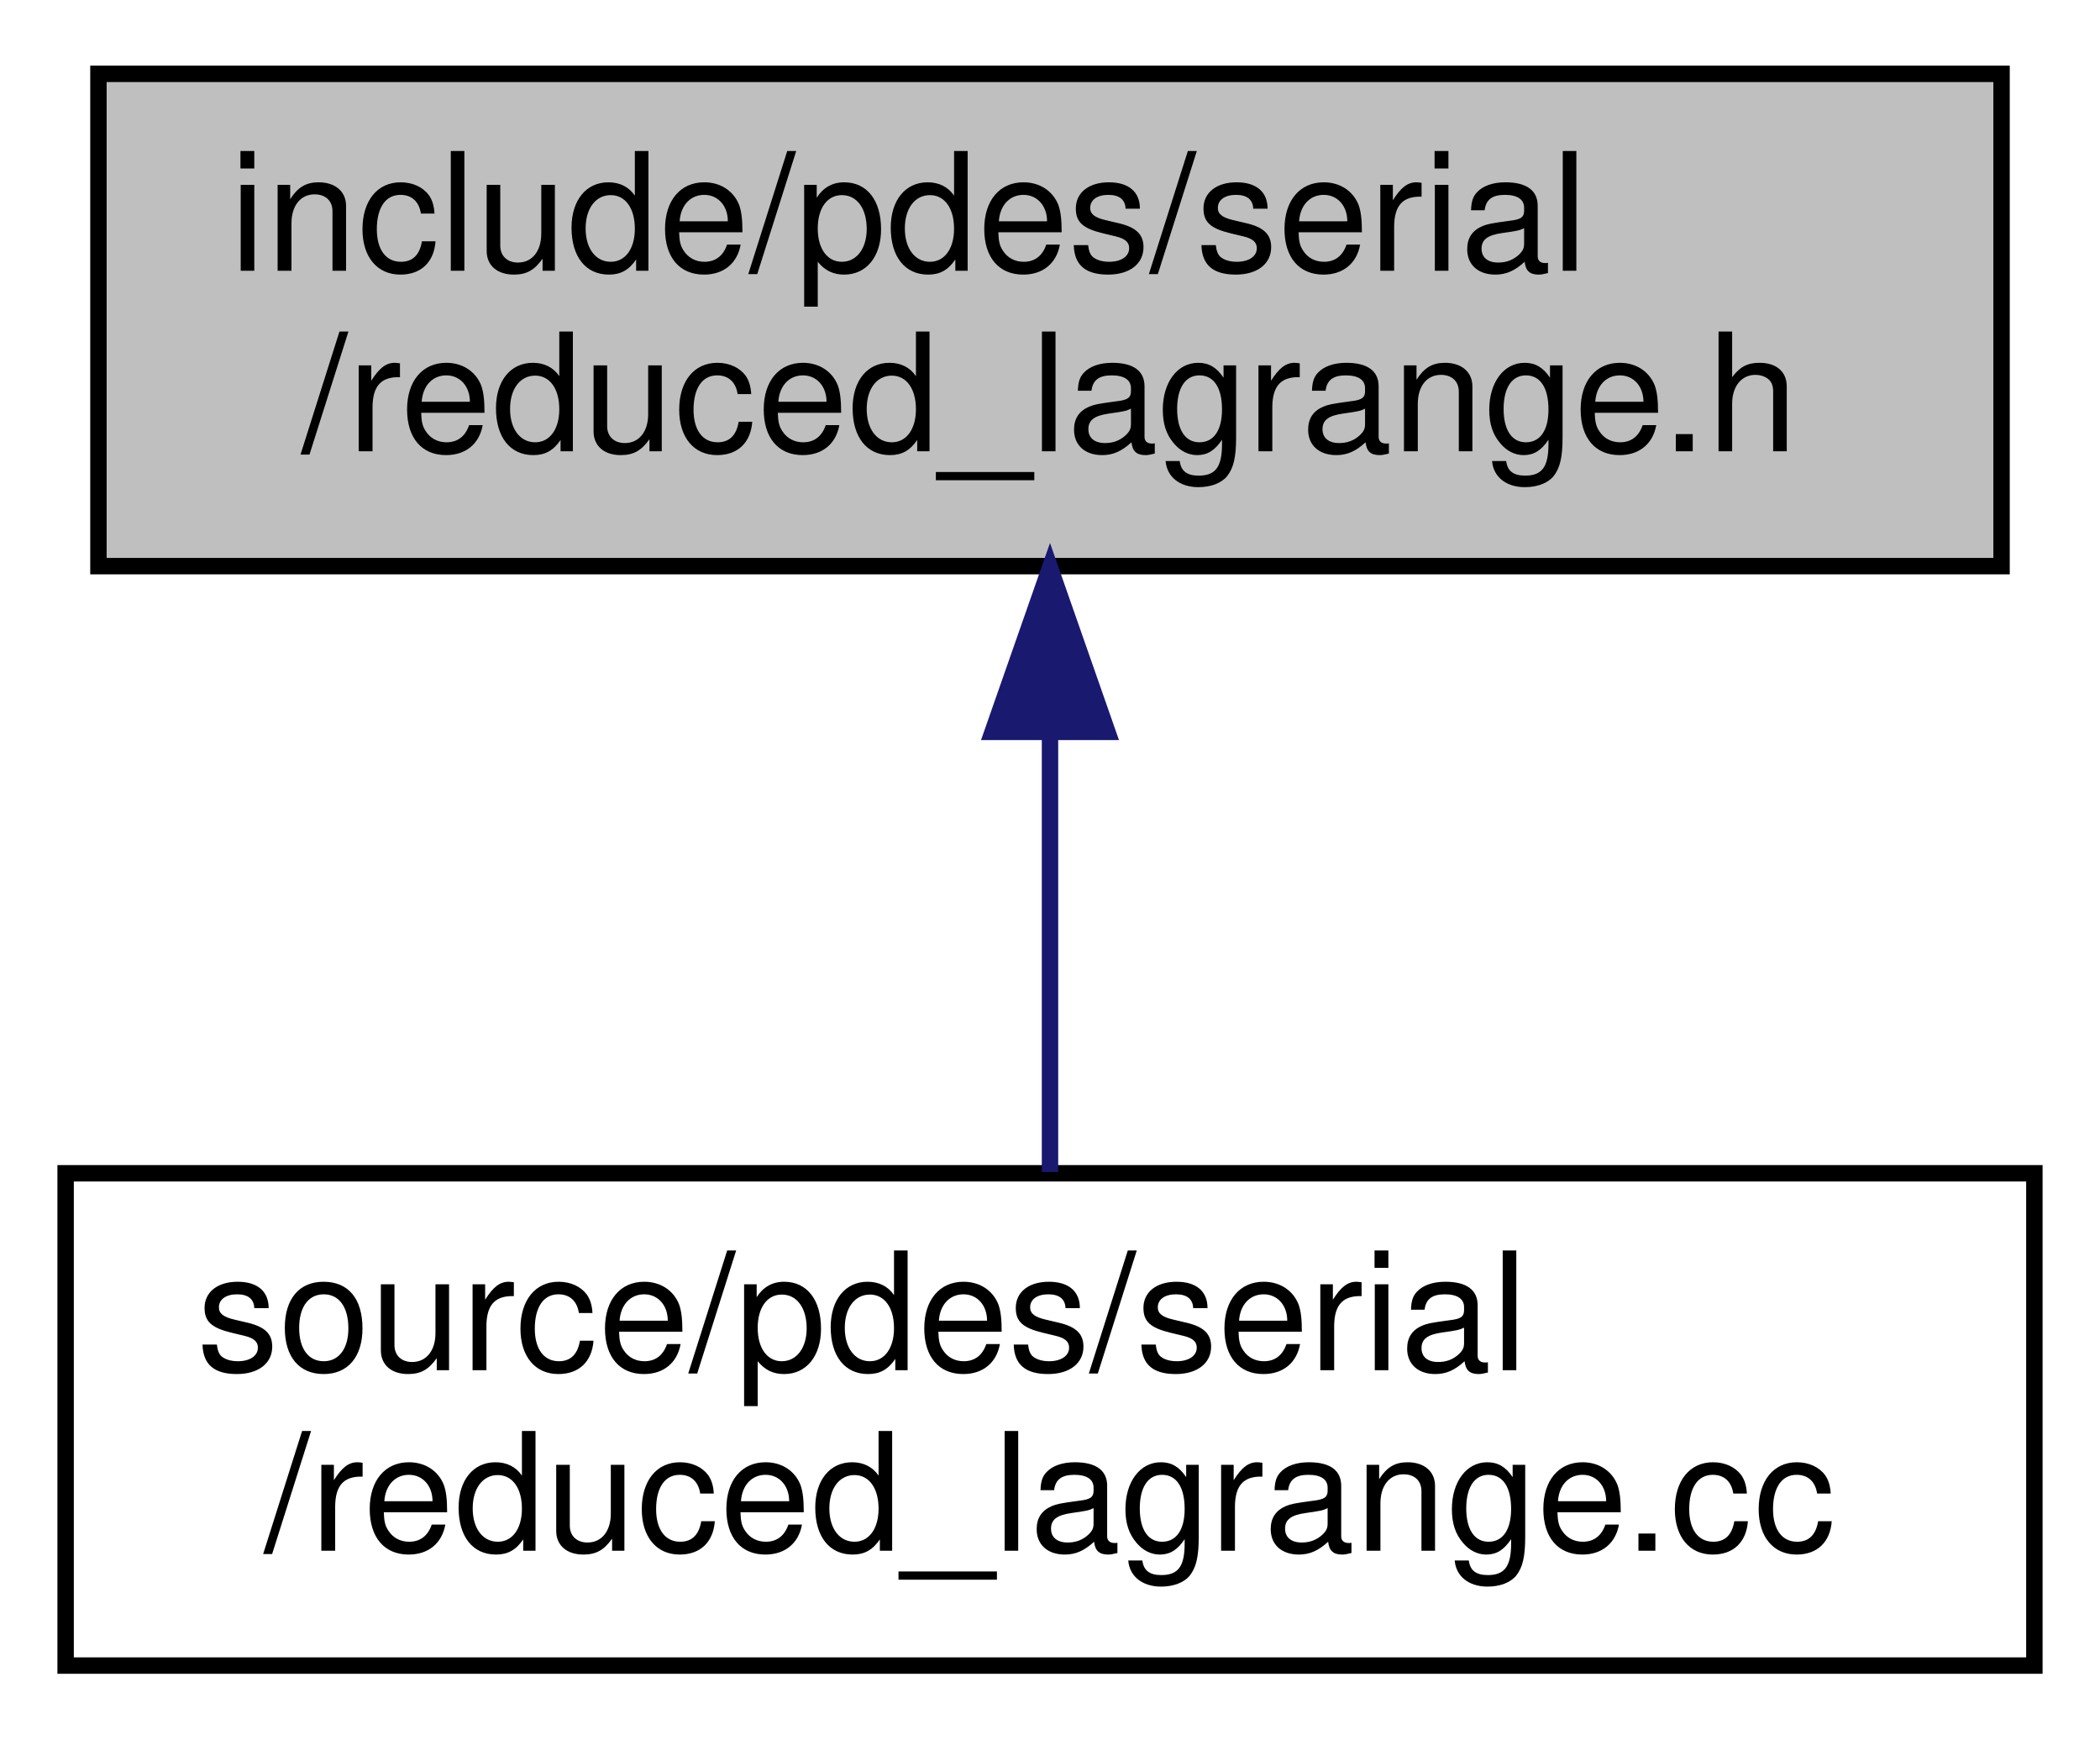
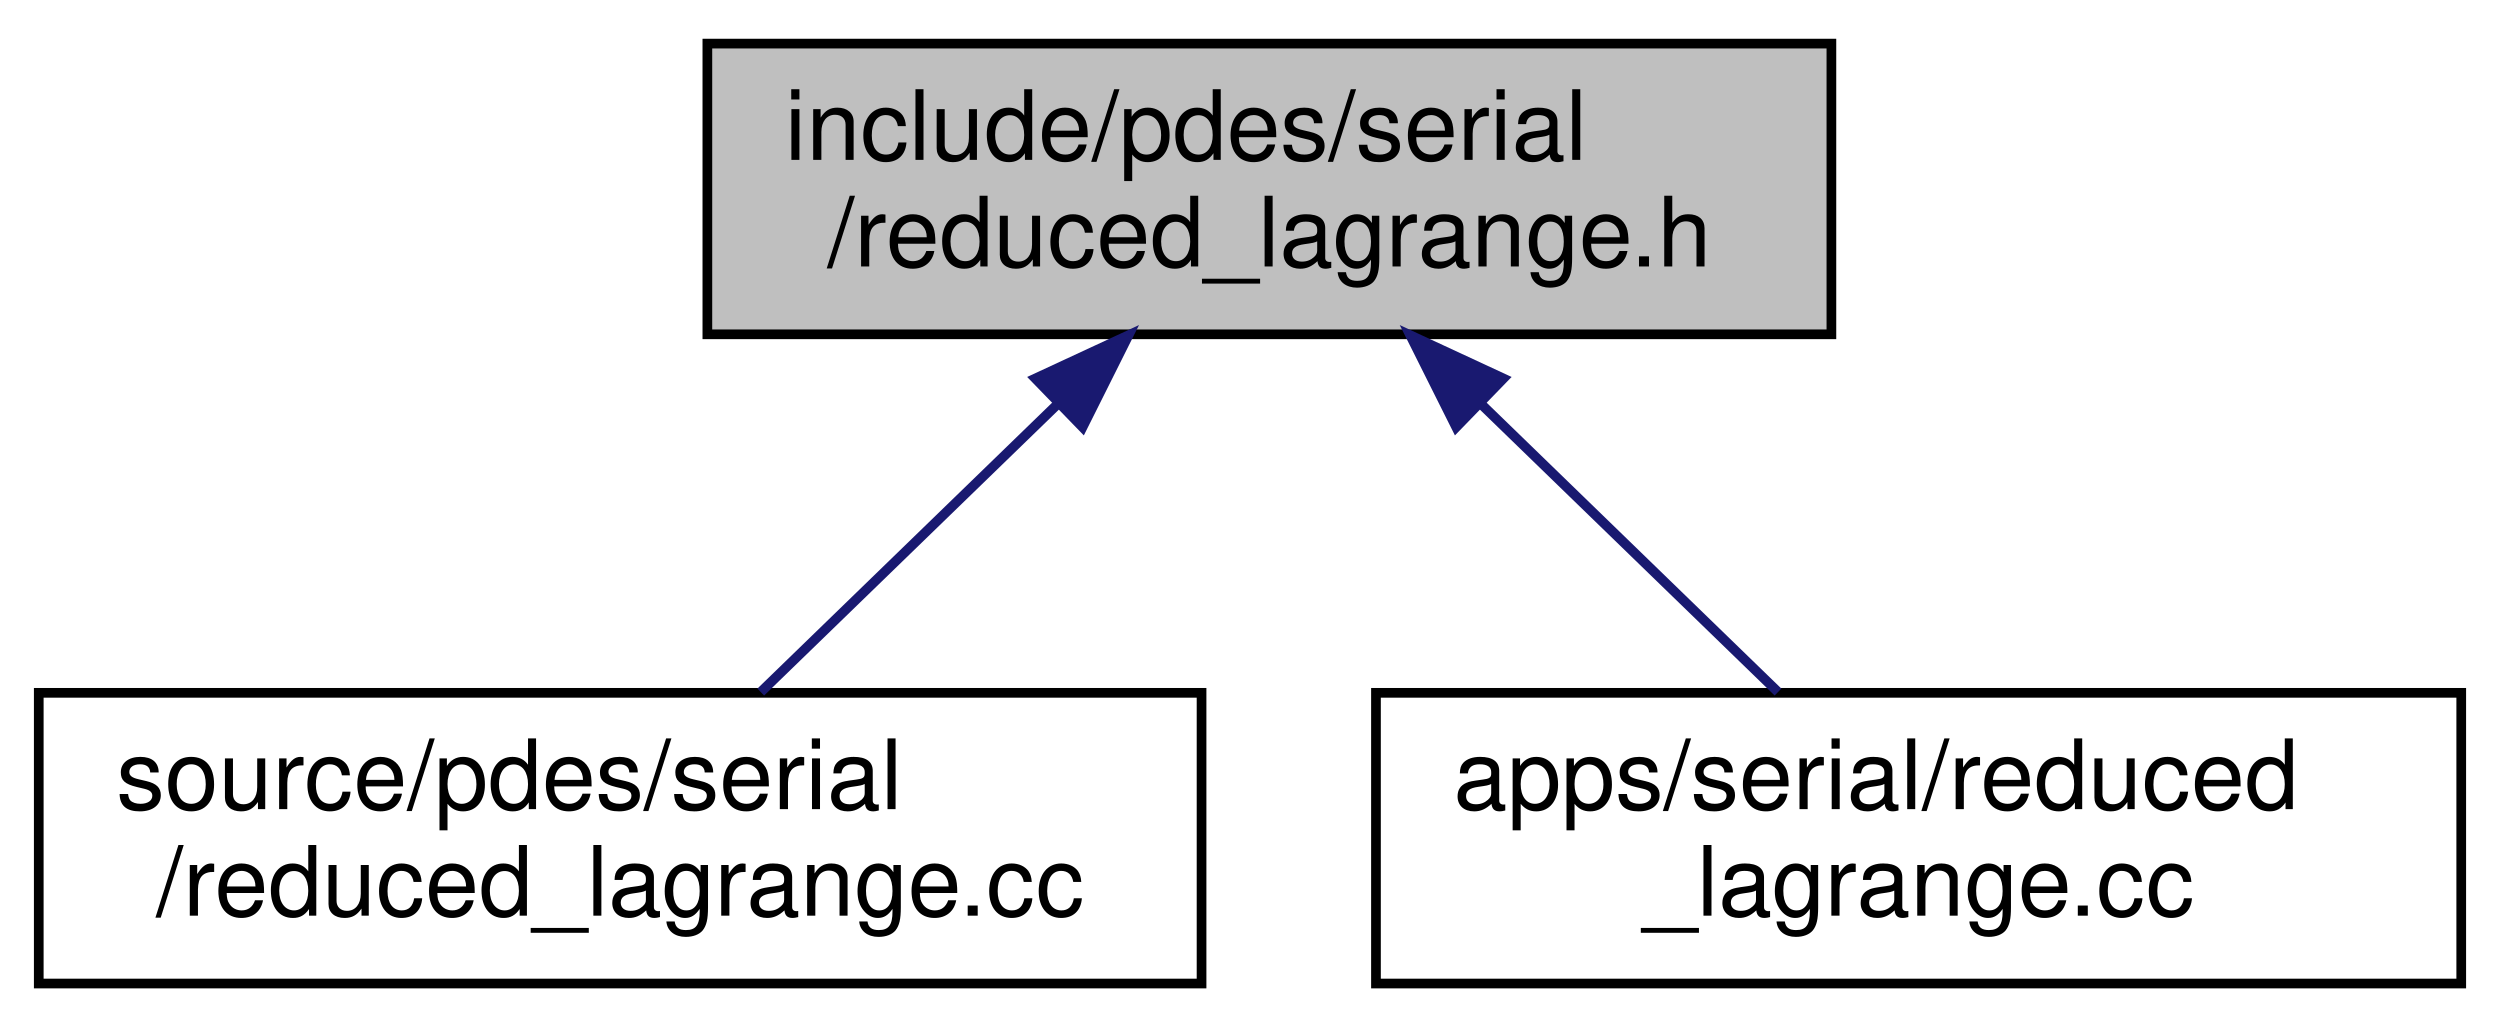
- <svg xmlns="http://www.w3.org/2000/svg" xmlns:xlink="http://www.w3.org/1999/xlink" width="128pt" height="106pt" viewBox="0.00 0.00 128.00 106.00">
+ <svg xmlns="http://www.w3.org/2000/svg" xmlns:xlink="http://www.w3.org/1999/xlink" width="258pt" height="106pt" viewBox="0.00 0.00 258.00 106.00">
  <g id="graph0" class="graph" transform="scale(1 1) rotate(0) translate(4 102)">
    <g id="node1" class="node">
      <g id="a_node1">
        <a xlink:title=" ">
-           <polygon fill="#bfbfbf" stroke="black" points="2,-67.5 2,-97.5 118,-97.5 118,-67.5 2,-67.5" />
-           <text text-anchor="start" x="10" y="-85.5" font-family="Helvetica,sans-Serif" font-size="10.00">include/pdes/serial</text>
-           <text text-anchor="middle" x="60" y="-74.5" font-family="Helvetica,sans-Serif" font-size="10.00">/reduced_lagrange.h</text>
+           <polygon fill="#bfbfbf" stroke="black" points="69,-67.5 69,-97.5 185,-97.5 185,-67.5 69,-67.5" />
+           <text text-anchor="start" x="77" y="-85.5" font-family="Helvetica,sans-Serif" font-size="10.00">include/pdes/serial</text>
+           <text text-anchor="middle" x="127" y="-74.5" font-family="Helvetica,sans-Serif" font-size="10.00">/reduced_lagrange.h</text>
        </a>
      </g>
    </g>
    <g id="node2" class="node">
      <g id="a_node2">
-         <a xlink:href="reduced__lagrange_8cc.html" target="_top" xlink:title=" ">
+         <a xlink:href="source_2pdes_2serial_2reduced__lagrange_8cc.html" target="_top" xlink:title=" ">
          <polygon fill="none" stroke="black" points="0,-0.5 0,-30.5 120,-30.5 120,-0.5 0,-0.5" />
          <text text-anchor="start" x="8" y="-18.5" font-family="Helvetica,sans-Serif" font-size="10.00">source/pdes/serial</text>
          <text text-anchor="middle" x="60" y="-7.5" font-family="Helvetica,sans-Serif" font-size="10.00">/reduced_lagrange.cc</text>
        </a>
      </g>
    </g>
    <g id="edge1" class="edge">
-       <path fill="none" stroke="midnightblue" d="M60,-57.11C60,-48.15 60,-38.32 60,-30.58" />
-       <polygon fill="midnightblue" stroke="midnightblue" points="56.5,-57.4 60,-67.4 63.5,-57.4 56.5,-57.4" />
+       <path fill="none" stroke="midnightblue" d="M105.16,-60.31C95.11,-50.56 83.46,-39.26 74.51,-30.58" />
+       <polygon fill="midnightblue" stroke="midnightblue" points="102.85,-62.94 112.46,-67.4 107.72,-57.92 102.85,-62.94" />
+     </g>
+     <g id="node3" class="node">
+       <g id="a_node3">
+         <a xlink:href="apps_2serial_2reduced__lagrange_8cc.html" target="_top" xlink:title=" ">
+           <polygon fill="none" stroke="black" points="138,-0.5 138,-30.5 250,-30.5 250,-0.5 138,-0.5" />
+           <text text-anchor="start" x="146" y="-18.5" font-family="Helvetica,sans-Serif" font-size="10.00">apps/serial/reduced</text>
+           <text text-anchor="middle" x="194" y="-7.5" font-family="Helvetica,sans-Serif" font-size="10.00">_lagrange.cc</text>
+         </a>
+       </g>
+     </g>
+     <g id="edge2" class="edge">
+       <path fill="none" stroke="midnightblue" d="M148.84,-60.31C158.89,-50.56 170.54,-39.26 179.49,-30.58" />
+       <polygon fill="midnightblue" stroke="midnightblue" points="146.28,-57.92 141.54,-67.4 151.15,-62.94 146.28,-57.92" />
    </g>
  </g>
</svg>
